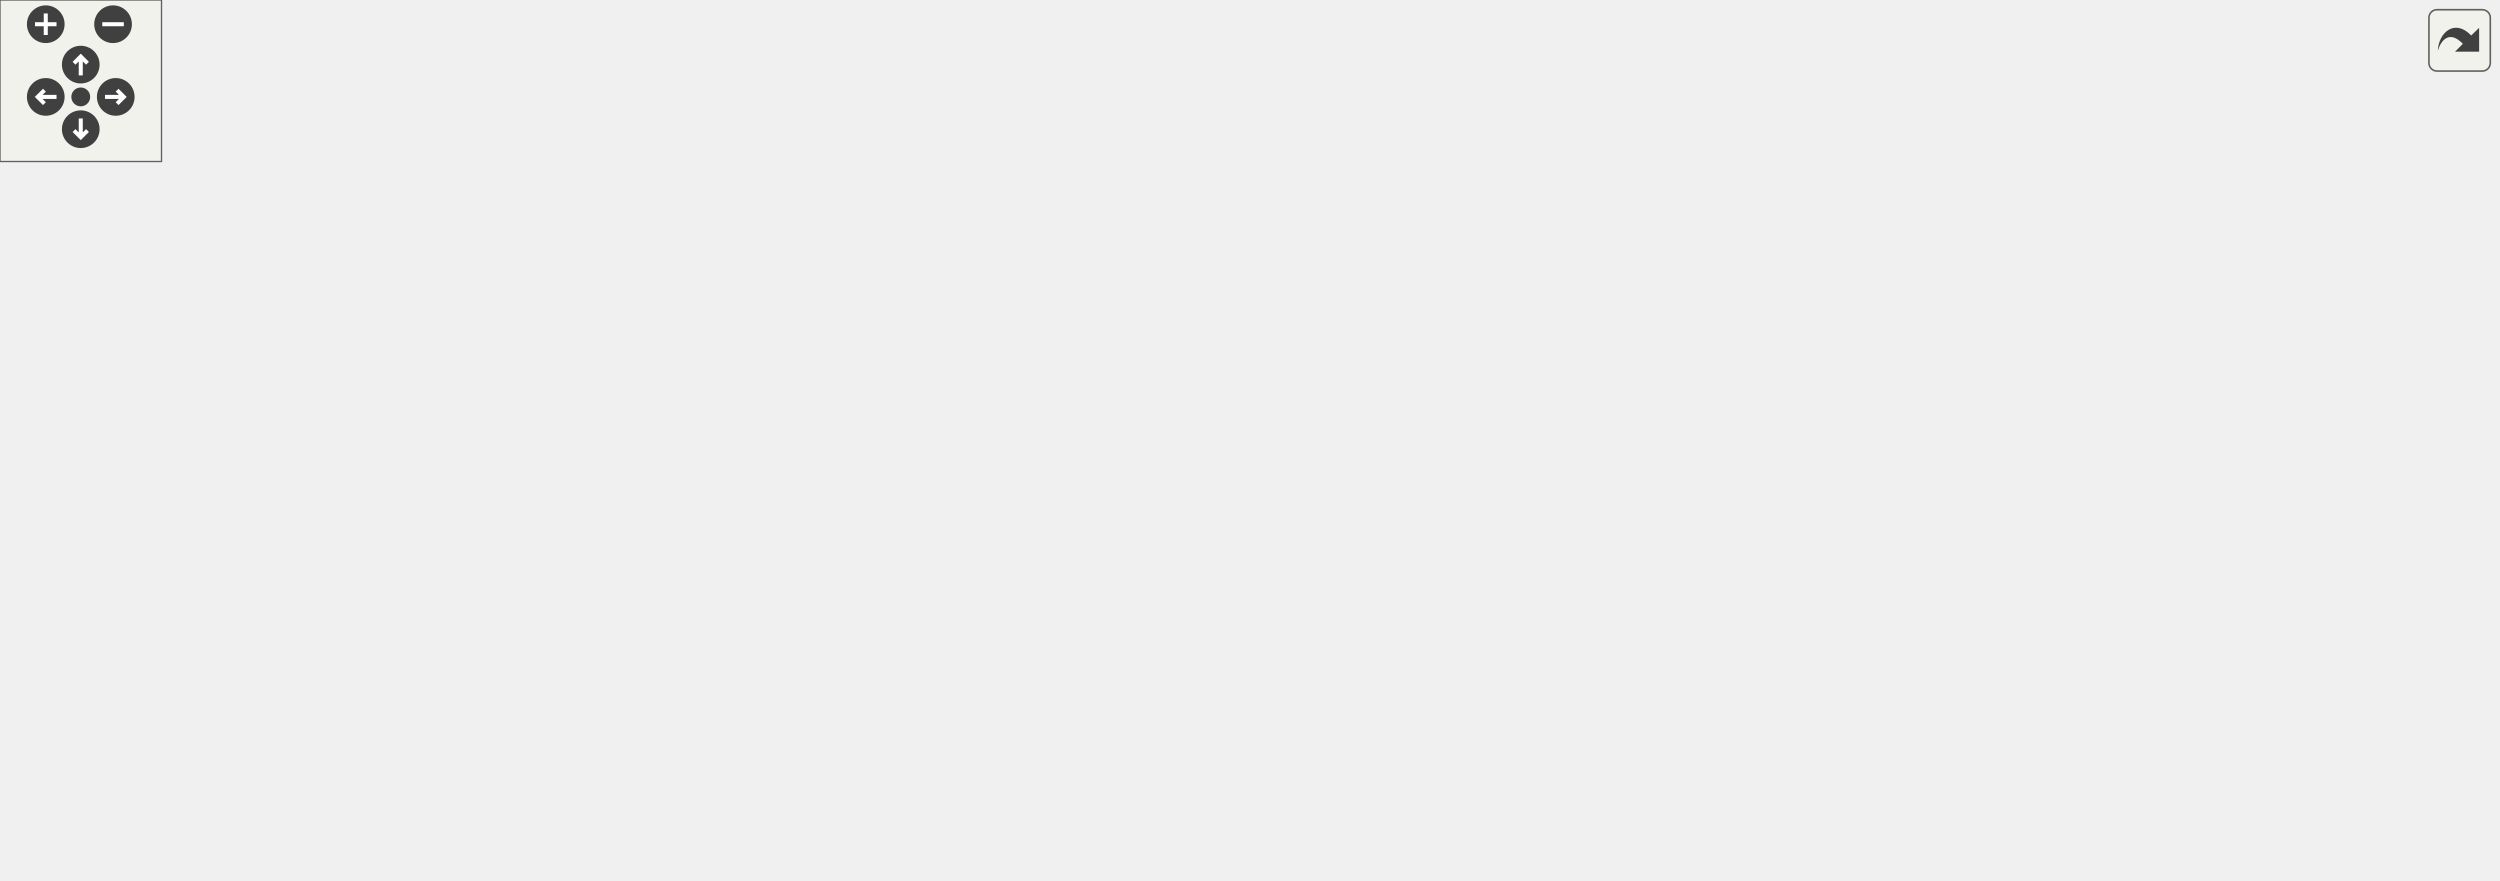
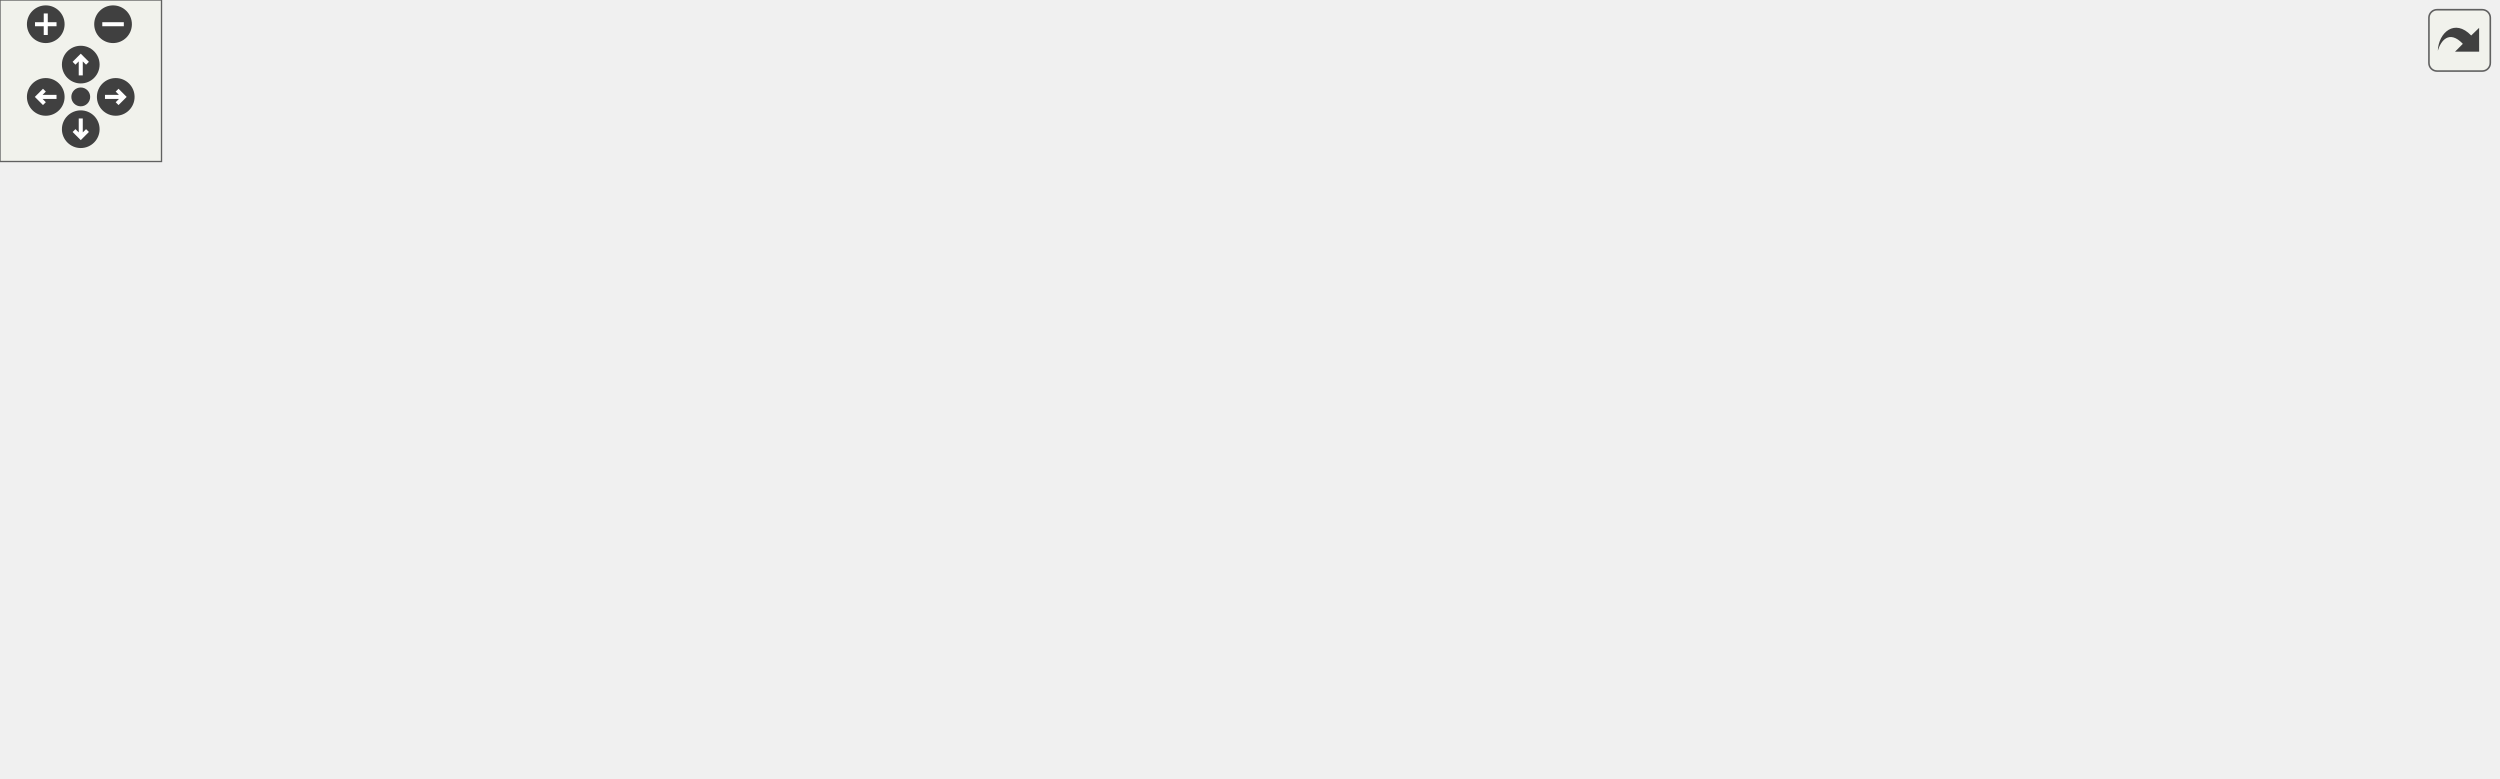
<svg xmlns="http://www.w3.org/2000/svg" xmlns:xlink="http://www.w3.org/1999/xlink" id="main" version="1.1" xml:space="preserve">
  <style type="text/css">
.edge:hover path { stroke: red; }
.edge:hover polygon { stroke: red; fill: red; }
</style>
  <defs>
    <circle id="rim" cx="0" cy="0" r="7" />
    <circle id="rim2" cx="0" cy="0" r="3.5" />
    <g id="zoomPlus">
      <use xlink:href="#rim" fill="#404040">
        <set attributeName="fill" to="#808080" begin="zoomplus.mouseover" end="zoomplus.mouseout" />
      </use>
      <path d="M-4,0h8M0,-4v8" fill="none" stroke="white" stroke-width="1.5" pointer-events="none" />
    </g>
    <g id="zoomMin">
      <use xlink:href="#rim" fill="#404040">
        <set attributeName="fill" to="#808080" begin="zoomminus.mouseover" end="zoomminus.mouseout" />
      </use>
      <path d="M-4,0h8" fill="none" stroke="white" stroke-width="1.5" pointer-events="none" />
    </g>
    <g id="dirArrow">
      <path fill="none" stroke="white" stroke-width="1.5" d="M0,-3.0v7 M-2.5,-0.5L0,-3.0L2.5,-0.5" />
    </g>
    <g id="resetDef">
      <use xlink:href="#rim2" fill="#404040">
        <set attributeName="fill" to="#808080" begin="reset.mouseover" end="reset.mouseout" />
      </use>
    </g>
  </defs>
  <svg id="graph" class="graph">
    <g id="viewport">
      <g id="node1" class="node">
        <polygon fill="#bfbfbf" stroke="black" points="0.5,-114.5 0.5,-133.5 77.5,-133.5 77.5,-114.5 0.5,-114.5" />
        <text text-anchor="middle" x="39" y="-121.5" font-family="Helvetica,sans-Serif" font-size="10.00">GetGametype</text>
      </g>
      <g id="node2" class="node">
        <g id="a_node2">
          <a xlink:href="../../d7/d97/g__world_8qh.html#a1207e599d7420b0af40007a89426efec" target="_top" xlink:title="DumpStats">
            <polygon fill="none" stroke="black" points="142,-209.5 142,-228.5 208,-228.5 208,-209.5 142,-209.5" />
            <text text-anchor="middle" x="175" y="-216.5" font-family="Helvetica,sans-Serif" font-size="10.00">DumpStats</text>
          </a>
        </g>
      </g>
      <g id="edge1" class="edge">
-         <path fill="none" stroke="midnightblue" d="M55.025,-141.891C68.983,-157.597 91.02,-180.186 114,-195 123.052,-200.836 133.753,-205.67 143.593,-209.432" />
-         <polygon fill="midnightblue" stroke="midnightblue" points="57.346,-139.225 48.148,-133.967 52.059,-143.813 57.346,-139.225" />
+         <path fill="none" stroke="midnightblue" d="M53.026,-141.766C66.499,-158.955 89.04,-184.604 114,-200 122.463,-205.22 132.49,-209.13 141.901,-212.001" />
+         <polygon fill="midnightblue" stroke="midnightblue" points="55.686,-139.481 46.842,-133.647 50.117,-143.723 55.686,-139.481" />
      </g>
      <g id="node8" class="node">
        <g id="a_node8">
          <a xlink:href="../../dc/d73/server_2miscfunctions_8qh.html#ae29e06e5cb547b4c30dcb593cf967fdb" target="_top" xlink:title="readlevelcvars">
-             <polygon fill="none" stroke="black" points="135,-133.5 135,-152.5 215,-152.5 215,-133.5 135,-133.5" />
-             <text text-anchor="middle" x="175" y="-140.5" font-family="Helvetica,sans-Serif" font-size="10.00">readlevelcvars</text>
+             <polygon fill="none" stroke="black" points="135,-171.5 135,-190.5 215,-190.5 215,-171.5 135,-171.5" />
+             <text text-anchor="middle" x="175" y="-178.5" font-family="Helvetica,sans-Serif" font-size="10.00">readlevelcvars</text>
          </a>
        </g>
      </g>
      <g id="edge8" class="edge">
-         <path fill="none" stroke="midnightblue" d="M88.017,-130.808C103.34,-132.981 120.107,-135.359 134.733,-137.432" />
-         <polygon fill="midnightblue" stroke="midnightblue" points="88.075,-127.282 77.683,-129.343 87.093,-134.212 88.075,-127.282" />
+         <path fill="none" stroke="midnightblue" d="M70.18,-137.778C83.553,-143.8 99.508,-150.873 114,-157 125.574,-161.893 138.505,-167.098 149.39,-171.406" />
+         <polygon fill="midnightblue" stroke="midnightblue" points="71.511,-134.539 60.957,-133.607 68.626,-140.917 71.511,-134.539" />
      </g>
      <g id="node9" class="node">
        <g id="a_node9">
          <a xlink:href="../../db/dcc/g__world_8qc.html#aac7f083651dfcb99dbbd8afc5e339233" target="_top" xlink:title="spawnfunc">
-             <polygon fill="none" stroke="black" points="307,-171.5 307,-190.5 371,-190.5 371,-171.5 307,-171.5" />
-             <text text-anchor="middle" x="339" y="-178.5" font-family="Helvetica,sans-Serif" font-size="10.00">spawnfunc</text>
+             <polygon fill="none" stroke="black" points="307,-133.5 307,-152.5 371,-152.5 371,-133.5 307,-133.5" />
+             <text text-anchor="middle" x="339" y="-140.5" font-family="Helvetica,sans-Serif" font-size="10.00">spawnfunc</text>
          </a>
        </g>
      </g>
      <g id="edge10" class="edge">
-         <path fill="none" stroke="midnightblue" d="M62.878,-138.708C77.029,-147.038 95.894,-156.803 114,-162 180.775,-181.166 262.986,-182.865 306.884,-182.121" />
-         <polygon fill="midnightblue" stroke="midnightblue" points="64.678,-135.707 54.315,-133.504 61.043,-141.688 64.678,-135.707" />
+         <path fill="none" stroke="midnightblue" d="M87.981,-127.059C149.606,-130.988 254.803,-137.696 306.891,-141.017" />
+         <polygon fill="midnightblue" stroke="midnightblue" points="87.944,-123.55 77.742,-126.406 87.499,-130.536 87.944,-123.55" />
      </g>
      <g id="node10" class="node">
        <g id="a_node10">
          <a xlink:href="../../d9/df0/weaponstats_8qh.html#a456ded6f061320557b90765d8d34c0f3" target="_top" xlink:title="WeaponStats_ready">
            <polygon fill="none" stroke="black" points="122.5,-57.5 122.5,-76.5 227.5,-76.5 227.5,-57.5 122.5,-57.5" />
            <text text-anchor="middle" x="175" y="-64.5" font-family="Helvetica,sans-Serif" font-size="10.00">WeaponStats_ready</text>
          </a>
        </g>
      </g>
      <g id="edge11" class="edge">
        <path fill="none" stroke="midnightblue" d="M65.696,-109.455C79.705,-101.872 97.507,-92.79 114,-86 122.386,-82.548 131.641,-79.337 140.321,-76.573" />
        <polygon fill="midnightblue" stroke="midnightblue" points="63.743,-106.535 56.665,-114.419 67.115,-112.669 63.743,-106.535" />
      </g>
      <g id="node12" class="node">
        <g id="a_node12">
          <a xlink:href="../../d3/dcd/scores_8qh.html#adb8e69129e0def95c9d9f5d601f9056a" target="_top" xlink:title="Sets the following results for the current scores entities. ">
            <polygon fill="none" stroke="black" points="114,-95.5 114,-114.5 236,-114.5 236,-95.5 114,-95.5" />
            <text text-anchor="middle" x="175" y="-102.5" font-family="Helvetica,sans-Serif" font-size="10.00">WinningConditionHelper</text>
          </a>
        </g>
      </g>
      <g id="edge13" class="edge">
        <path fill="none" stroke="midnightblue" d="M87.719,-117.234C96.162,-116.037 105.05,-114.776 113.784,-113.538" />
        <polygon fill="midnightblue" stroke="midnightblue" points="87.093,-113.788 77.683,-118.657 88.075,-120.718 87.093,-113.788" />
      </g>
-       <g id="node15" class="node">
-         <g id="a_node15">
+       <g id="node14" class="node">
+         <g id="a_node14">
          <a xlink:href="../../dc/d73/server_2miscfunctions_8qh.html#a450084bb9c01e6e3fe55aa6027d4580f" target="_top" xlink:title="write_recordmarker">
            <polygon fill="none" stroke="black" points="125,-19.5 125,-38.5 225,-38.5 225,-19.5 125,-19.5" />
            <text text-anchor="middle" x="175" y="-26.5" font-family="Helvetica,sans-Serif" font-size="10.00">write_recordmarker</text>
          </a>
        </g>
      </g>
-       <g id="edge18" class="edge">
+       <g id="edge17" class="edge">
        <path fill="none" stroke="midnightblue" d="M53.026,-106.234C66.499,-89.045 89.04,-63.396 114,-48 120.138,-44.214 127.099,-41.117 134.051,-38.606" />
        <polygon fill="midnightblue" stroke="midnightblue" points="50.117,-104.277 46.842,-114.353 55.686,-108.519 50.117,-104.277" />
      </g>
      <g id="node3" class="node">
        <g id="a_node3">
          <a xlink:href="../../d3/df2/sv__cmd_8qc.html#a9162d8c88f72d5d3a8febd33dbf3d9d8" target="_top" xlink:title="GameCommand_printstats">
-             <polygon fill="none" stroke="black" points="272,-247.5 272,-266.5 406,-266.5 406,-247.5 272,-247.5" />
-             <text text-anchor="middle" x="339" y="-254.5" font-family="Helvetica,sans-Serif" font-size="10.00">GameCommand_printstats</text>
+             <polygon fill="none" stroke="black" points="272,-209.5 272,-228.5 406,-228.5 406,-209.5 272,-209.5" />
+             <text text-anchor="middle" x="339" y="-216.5" font-family="Helvetica,sans-Serif" font-size="10.00">GameCommand_printstats</text>
          </a>
        </g>
      </g>
      <g id="edge2" class="edge">
-         <path fill="none" stroke="midnightblue" d="M217.746,-228.792C242.265,-234.544 273.111,-241.779 297.424,-247.482" />
-         <polygon fill="midnightblue" stroke="midnightblue" points="218.541,-225.384 208.006,-226.508 216.942,-232.199 218.541,-225.384" />
+         <path fill="none" stroke="midnightblue" d="M218.324,-219C234.688,-219 253.803,-219 271.893,-219" />
+         <polygon fill="midnightblue" stroke="midnightblue" points="218.006,-215.5 208.006,-219 218.006,-222.5 218.006,-215.5" />
      </g>
      <g id="node5" class="node">
        <g id="a_node5">
          <a xlink:href="../../db/dcc/g__world_8qc.html#a425e54e058e6e6701cc7fca07a234be9" target="_top" xlink:title="NextLevel">
-             <polygon fill="none" stroke="black" points="308.5,-209.5 308.5,-228.5 369.5,-228.5 369.5,-209.5 308.5,-209.5" />
-             <text text-anchor="middle" x="339" y="-216.5" font-family="Helvetica,sans-Serif" font-size="10.00">NextLevel</text>
+             <polygon fill="none" stroke="black" points="308.5,-171.5 308.5,-190.5 369.5,-190.5 369.5,-171.5 308.5,-171.5" />
+             <text text-anchor="middle" x="339" y="-178.5" font-family="Helvetica,sans-Serif" font-size="10.00">NextLevel</text>
          </a>
        </g>
      </g>
      <g id="edge4" class="edge">
-         <path fill="none" stroke="midnightblue" d="M218.017,-219C246.312,-219 282.94,-219 308.245,-219" />
-         <polygon fill="midnightblue" stroke="midnightblue" points="218.006,-215.5 208.006,-219 218.006,-222.5 218.006,-215.5" />
+         <path fill="none" stroke="midnightblue" d="M218.017,-209.144C246.312,-202.507 282.94,-193.915 308.245,-187.979" />
+         <polygon fill="midnightblue" stroke="midnightblue" points="216.942,-205.801 208.006,-211.492 218.541,-212.616 216.942,-205.801" />
      </g>
      <g id="node4" class="node">
        <g id="a_node4">
          <a xlink:href="../../d3/df2/sv__cmd_8qc.html#a1a96e1b0fcd5737012d7ad99266c6e5a" target="_top" xlink:title="SERVER_COMMAND">
-             <polygon fill="none" stroke="black" points="442.5,-247.5 442.5,-266.5 559.5,-266.5 559.5,-247.5 442.5,-247.5" />
-             <text text-anchor="middle" x="501" y="-254.5" font-family="Helvetica,sans-Serif" font-size="10.00">SERVER_COMMAND</text>
+             <polygon fill="none" stroke="black" points="442.5,-209.5 442.5,-228.5 559.5,-228.5 559.5,-209.5 442.5,-209.5" />
+             <text text-anchor="middle" x="501" y="-216.5" font-family="Helvetica,sans-Serif" font-size="10.00">SERVER_COMMAND</text>
          </a>
        </g>
      </g>
      <g id="edge3" class="edge">
-         <path fill="none" stroke="midnightblue" d="M416.249,-257C425.023,-257 433.857,-257 442.328,-257" />
-         <polygon fill="midnightblue" stroke="midnightblue" points="416.002,-253.5 406.002,-257 416.002,-260.5 416.002,-253.5" />
+         <path fill="none" stroke="midnightblue" d="M416.249,-219C425.023,-219 433.857,-219 442.328,-219" />
+         <polygon fill="midnightblue" stroke="midnightblue" points="416.002,-215.5 406.002,-219 416.002,-222.5 416.002,-215.5" />
      </g>
      <g id="node6" class="node">
        <g id="a_node6">
          <a xlink:href="../../d7/d97/g__world_8qh.html#a233af455133bc7ba4e3e100115bf2885" target="_top" xlink:title="CheckRules_World">
-             <polygon fill="none" stroke="black" points="450.5,-162.5 450.5,-181.5 551.5,-181.5 551.5,-162.5 450.5,-162.5" />
-             <text text-anchor="middle" x="501" y="-169.5" font-family="Helvetica,sans-Serif" font-size="10.00">CheckRules_World</text>
+             <polygon fill="none" stroke="black" points="450.5,-124.5 450.5,-143.5 551.5,-143.5 551.5,-124.5 450.5,-124.5" />
+             <text text-anchor="middle" x="501" y="-131.5" font-family="Helvetica,sans-Serif" font-size="10.00">CheckRules_World</text>
          </a>
        </g>
      </g>
      <g id="edge5" class="edge">
-         <path fill="none" stroke="midnightblue" d="M379.257,-207.763C388.061,-205.225 397.353,-202.532 406,-200 426.754,-193.922 450.05,-186.983 468.259,-181.534" />
-         <polygon fill="midnightblue" stroke="midnightblue" points="378.228,-204.417 369.586,-210.546 380.164,-211.144 378.228,-204.417" />
+         <path fill="none" stroke="midnightblue" d="M379.257,-169.763C388.061,-167.225 397.353,-164.532 406,-162 426.754,-155.922 450.05,-148.983 468.259,-143.534" />
+         <polygon fill="midnightblue" stroke="midnightblue" points="378.228,-166.417 369.586,-172.546 380.164,-173.144 378.228,-166.417" />
      </g>
      <g id="edge6" class="edge">
-         <path fill="none" stroke="midnightblue" d="M473.747,-190.654C474.887,-195.937 483.971,-200 501,-200 526.949,-200 534.45,-190.565 523.503,-181.757" />
-         <polygon fill="midnightblue" stroke="midnightblue" points="476.875,-192.227 478.497,-181.757 470.7,-188.93 476.875,-192.227" />
+         <path fill="none" stroke="midnightblue" d="M473.747,-152.654C474.887,-157.937 483.971,-162 501,-162 526.949,-162 534.45,-152.565 523.503,-143.757" />
+         <polygon fill="midnightblue" stroke="midnightblue" points="476.875,-154.227 478.497,-143.757 470.7,-150.93 476.875,-154.227" />
      </g>
      <g id="node7" class="node">
        <g id="a_node7">
          <a xlink:href="../../d3/d4f/sv__main_8qc.html#a554af7e2ac58045168dad9eca30bc8b1" target="_top" xlink:title="StartFrame">
-             <polygon fill="none" stroke="black" points="614.5,-162.5 614.5,-181.5 679.5,-181.5 679.5,-162.5 614.5,-162.5" />
-             <text text-anchor="middle" x="647" y="-169.5" font-family="Helvetica,sans-Serif" font-size="10.00">StartFrame</text>
+             <polygon fill="none" stroke="black" points="614.5,-124.5 614.5,-143.5 679.5,-143.5 679.5,-124.5 614.5,-124.5" />
+             <text text-anchor="middle" x="647" y="-131.5" font-family="Helvetica,sans-Serif" font-size="10.00">StartFrame</text>
          </a>
        </g>
      </g>
      <g id="edge7" class="edge">
-         <path fill="none" stroke="midnightblue" d="M561.745,-172C579.813,-172 598.942,-172 614.399,-172" />
-         <polygon fill="midnightblue" stroke="midnightblue" points="561.557,-168.5 551.557,-172 561.557,-175.5 561.557,-168.5" />
+         <path fill="none" stroke="midnightblue" d="M561.745,-134C579.813,-134 598.942,-134 614.399,-134" />
+         <polygon fill="midnightblue" stroke="midnightblue" points="561.557,-130.5 551.557,-134 561.557,-137.5 561.557,-130.5" />
      </g>
      <g id="edge9" class="edge">
-         <path fill="none" stroke="midnightblue" d="M225.122,-154.523C251.748,-160.768 283.841,-168.296 306.989,-173.726" />
-         <polygon fill="midnightblue" stroke="midnightblue" points="225.751,-151.075 215.216,-152.199 224.152,-157.89 225.751,-151.075" />
+         <path fill="none" stroke="midnightblue" d="M225.122,-169.477C251.748,-163.232 283.841,-155.704 306.989,-150.274" />
+         <polygon fill="midnightblue" stroke="midnightblue" points="224.152,-166.11 215.216,-171.801 225.751,-172.925 224.152,-166.11" />
      </g>
      <g id="node11" class="node">
        <g id="a_node11">
          <a xlink:href="../../d9/df0/weaponstats_8qh.html#aa8f9d7c732fe1401e1ee110adfafa840" target="_top" xlink:title="WeaponStats_Shutdown">
            <polygon fill="none" stroke="black" points="276.5,-57.5 276.5,-76.5 401.5,-76.5 401.5,-57.5 276.5,-57.5" />
            <text text-anchor="middle" x="339" y="-64.5" font-family="Helvetica,sans-Serif" font-size="10.00">WeaponStats_Shutdown</text>
          </a>
        </g>
      </g>
      <g id="edge12" class="edge">
        <path fill="none" stroke="midnightblue" d="M238.059,-67C250.602,-67 263.786,-67 276.315,-67" />
        <polygon fill="midnightblue" stroke="midnightblue" points="237.703,-63.5 227.703,-67 237.703,-70.5 237.703,-63.5" />
      </g>
      <g id="edge14" class="edge">
-         <path fill="none" stroke="midnightblue" d="M225.359,-118.339C229.065,-120.026 232.658,-121.907 236,-124 255.717,-136.349 252.122,-149.912 272,-162 282.493,-168.381 295.227,-172.703 306.7,-175.59" />
-         <polygon fill="midnightblue" stroke="midnightblue" points="226.575,-115.055 215.992,-114.537 223.942,-121.541 226.575,-115.055" />
+         <path fill="none" stroke="midnightblue" d="M226.672,-116.886C252.93,-123.045 284.159,-130.371 306.849,-135.693" />
+         <polygon fill="midnightblue" stroke="midnightblue" points="227.415,-113.465 216.879,-114.589 225.816,-120.28 227.415,-113.465" />
      </g>
      <g id="node13" class="node">
        <g id="a_node13">
-           <a xlink:href="../../db/dcc/g__world_8qc.html#a848916ce8897f8d005e11fe3614a4762" target="_top" xlink:title="WinningCondition_Assault">
-             <polygon fill="none" stroke="black" points="273.5,-95.5 273.5,-114.5 404.5,-114.5 404.5,-95.5 273.5,-95.5" />
-             <text text-anchor="middle" x="339" y="-102.5" font-family="Helvetica,sans-Serif" font-size="10.00">WinningCondition_Assault</text>
+           <a xlink:href="../../db/dcc/g__world_8qc.html#a78c0ed0111dcca8924305a46bbf880bd" target="_top" xlink:title="WinningCondition_Scores">
+             <polygon fill="none" stroke="black" points="274.5,-95.5 274.5,-114.5 403.5,-114.5 403.5,-95.5 274.5,-95.5" />
+             <text text-anchor="middle" x="339" y="-102.5" font-family="Helvetica,sans-Serif" font-size="10.00">WinningCondition_Scores</text>
          </a>
        </g>
      </g>
      <g id="edge15" class="edge">
-         <path fill="none" stroke="midnightblue" d="M246.334,-105C255.289,-105 264.421,-105 273.282,-105" />
+         <path fill="none" stroke="midnightblue" d="M246.339,-105C255.66,-105 265.173,-105 274.373,-105" />
        <polygon fill="midnightblue" stroke="midnightblue" points="246.323,-101.5 236.323,-105 246.323,-108.5 246.323,-101.5" />
      </g>
-       <g id="node14" class="node">
-         <g id="a_node14">
-           <a xlink:href="../../db/dcc/g__world_8qc.html#a78c0ed0111dcca8924305a46bbf880bd" target="_top" xlink:title="WinningCondition_Scores">
-             <polygon fill="none" stroke="black" points="274.5,-133.5 274.5,-152.5 403.5,-152.5 403.5,-133.5 274.5,-133.5" />
-             <text text-anchor="middle" x="339" y="-140.5" font-family="Helvetica,sans-Serif" font-size="10.00">WinningCondition_Scores</text>
-           </a>
-         </g>
-       </g>
      <g id="edge16" class="edge">
-         <path fill="none" stroke="midnightblue" d="M226.715,-116.896C249.486,-122.237 275.987,-128.454 297.415,-133.48" />
-         <polygon fill="midnightblue" stroke="midnightblue" points="227.415,-113.465 216.879,-114.589 225.816,-120.28 227.415,-113.465" />
-       </g>
-       <g id="edge17" class="edge">
-         <path fill="none" stroke="midnightblue" d="M403.031,-154.424C418.791,-157.281 435.473,-160.304 450.474,-163.023" />
-         <polygon fill="midnightblue" stroke="midnightblue" points="403.297,-150.916 392.833,-152.576 402.049,-157.803 403.297,-150.916" />
-       </g>
-       <g id="node16" class="node">
-         <g id="a_node16">
+         <path fill="none" stroke="midnightblue" d="M403.031,-116.424C418.791,-119.281 435.473,-122.304 450.474,-125.023" />
+         <polygon fill="midnightblue" stroke="midnightblue" points="403.297,-112.916 392.833,-114.576 402.049,-119.803 403.297,-112.916" />
+       </g>
+       <g id="node15" class="node">
+         <g id="a_node15">
          <a xlink:href="../../d6/d3b/race_8qc.html#ab63b3f030b81cc07f9f02edfcf12d07f" target="_top" xlink:title="race_setTime">
            <polygon fill="none" stroke="black" points="301,-19.5 301,-38.5 377,-38.5 377,-19.5 301,-19.5" />
            <text text-anchor="middle" x="339" y="-26.5" font-family="Helvetica,sans-Serif" font-size="10.00">race_setTime</text>
          </a>
        </g>
      </g>
-       <g id="edge19" class="edge">
+       <g id="edge18" class="edge">
        <path fill="none" stroke="midnightblue" d="M235.282,-29C257.254,-29 281.528,-29 300.959,-29" />
        <polygon fill="midnightblue" stroke="midnightblue" points="235.045,-25.5 225.045,-29 235.045,-32.5 235.045,-25.5" />
      </g>
-       <g id="node17" class="node">
-         <g id="a_node17">
+       <g id="node16" class="node">
+         <g id="a_node16">
          <a xlink:href="../../d6/d3b/race_8qc.html#a67d4330e2cc2507d55de968501e8de67" target="_top" xlink:title="race_SendTime">
            <polygon fill="none" stroke="black" points="458.5,-19.5 458.5,-38.5 543.5,-38.5 543.5,-19.5 458.5,-19.5" />
            <text text-anchor="middle" x="501" y="-26.5" font-family="Helvetica,sans-Serif" font-size="10.00">race_SendTime</text>
          </a>
        </g>
      </g>
-       <g id="edge20" class="edge">
+       <g id="edge19" class="edge">
        <path fill="none" stroke="midnightblue" d="M387.146,-29C409.709,-29 436.491,-29 458.301,-29" />
        <polygon fill="midnightblue" stroke="midnightblue" points="387.109,-25.5 377.109,-29 387.109,-32.5 387.109,-25.5" />
      </g>
-       <g id="node18" class="node">
-         <g id="a_node18">
+       <g id="node17" class="node">
+         <g id="a_node17">
          <a xlink:href="../../d6/d3b/race_8qc.html#a9fde3e6d09915a98f33d67aed4235692" target="_top" xlink:title="checkpoint_passed">
            <polygon fill="none" stroke="black" points="596.5,-19.5 596.5,-38.5 697.5,-38.5 697.5,-19.5 596.5,-19.5" />
            <text text-anchor="middle" x="647" y="-26.5" font-family="Helvetica,sans-Serif" font-size="10.00">checkpoint_passed</text>
          </a>
        </g>
      </g>
-       <g id="edge21" class="edge">
+       <g id="edge20" class="edge">
        <path fill="none" stroke="midnightblue" d="M553.956,-29C567.752,-29 582.615,-29 596.289,-29" />
        <polygon fill="midnightblue" stroke="midnightblue" points="553.651,-25.5 543.651,-29 553.651,-32.5 553.651,-25.5" />
      </g>
-       <g id="node19" class="node">
-         <g id="a_node19">
+       <g id="node18" class="node">
+         <g id="a_node18">
          <a xlink:href="../../d6/d3b/race_8qc.html#ac809ddb29c364ac0d3c649a2837d855f" target="_top" xlink:title="checkpoint_touch">
            <polygon fill="none" stroke="black" points="734.5,-38.5 734.5,-57.5 827.5,-57.5 827.5,-38.5 734.5,-38.5" />
            <text text-anchor="middle" x="781" y="-45.5" font-family="Helvetica,sans-Serif" font-size="10.00">checkpoint_touch</text>
          </a>
        </g>
      </g>
-       <g id="edge22" class="edge">
+       <g id="edge21" class="edge">
        <path fill="none" stroke="midnightblue" d="M707.508,-37.566C716.439,-38.851 725.531,-40.16 734.119,-41.396" />
        <polygon fill="midnightblue" stroke="midnightblue" points="707.924,-34.09 697.527,-36.129 706.927,-41.018 707.924,-34.09" />
      </g>
-       <g id="node21" class="node">
-         <g id="a_node21">
+       <g id="node20" class="node">
+         <g id="a_node20">
          <a xlink:href="../../d6/d3b/race_8qc.html#abd5c3d65d6e5a1541b75db05744bf44a" target="_top" xlink:title="checkpoint_use">
            <polygon fill="none" stroke="black" points="738.5,-0.5 738.5,-19.5 823.5,-19.5 823.5,-0.5 738.5,-0.5" />
            <text text-anchor="middle" x="781" y="-7.5" font-family="Helvetica,sans-Serif" font-size="10.00">checkpoint_use</text>
          </a>
        </g>
      </g>
-       <g id="edge24" class="edge">
+       <g id="edge23" class="edge">
        <path fill="none" stroke="midnightblue" d="M707.445,-20.444C717.895,-18.939 728.567,-17.403 738.399,-15.988" />
        <polygon fill="midnightblue" stroke="midnightblue" points="706.927,-16.982 697.527,-21.871 707.924,-23.91 706.927,-16.982" />
      </g>
-       <g id="node20" class="node">
-         <g id="a_node20">
+       <g id="node19" class="node">
+         <g id="a_node19">
          <a xlink:href="../../d6/d3b/race_8qc.html#a6875d9a76e72fefc380a22b30485cd5c" target="_top" xlink:title="spawnfunc">
            <polygon fill="none" stroke="black" points="864,-19.5 864,-38.5 928,-38.5 928,-19.5 864,-19.5" />
            <text text-anchor="middle" x="896" y="-26.5" font-family="Helvetica,sans-Serif" font-size="10.00">spawnfunc</text>
          </a>
        </g>
      </g>
-       <g id="edge23" class="edge">
+       <g id="edge22" class="edge">
        <path fill="none" stroke="midnightblue" d="M837.692,-38.636C846.652,-37.129 855.639,-35.618 863.752,-34.254" />
        <polygon fill="midnightblue" stroke="midnightblue" points="836.917,-35.217 827.636,-40.327 838.078,-42.12 836.917,-35.217" />
      </g>
-       <g id="edge25" class="edge">
+       <g id="edge24" class="edge">
        <path fill="none" stroke="midnightblue" d="M833.825,-18.714C844.012,-20.427 854.402,-22.174 863.66,-23.73" />
        <polygon fill="midnightblue" stroke="midnightblue" points="834.198,-15.228 823.756,-17.021 833.037,-22.131 834.198,-15.228" />
      </g>
    </g>
  </svg>
  <g id="navigator" transform="translate(0 0)" fill="#404254">
    <rect fill="#f2f5e9" fill-opacity="0.5" stroke="#606060" stroke-width=".5" x="0" y="0" width="60" height="60" />
    <use id="zoomplus" xlink:href="#zoomPlus" x="17" y="9" />
    <use id="zoomminus" xlink:href="#zoomMin" x="42" y="9" />
    <use id="reset" xlink:href="#resetDef" x="30" y="36" />
    <g id="arrowUp" xlink:href="#dirArrow" transform="translate(30 24)">
      <use xlink:href="#rim" fill="#404040">
        <set attributeName="fill" to="#808080" begin="arrowUp.mouseover" end="arrowUp.mouseout" />
      </use>
      <path fill="none" stroke="white" stroke-width="1.5" d="M0,-3.0v7 M-2.5,-0.5L0,-3.0L2.5,-0.5" />
    </g>
    <g id="arrowRight" xlink:href="#dirArrow" transform="rotate(90) translate(36 -43)">
      <use xlink:href="#rim" fill="#404040">
        <set attributeName="fill" to="#808080" begin="arrowRight.mouseover" end="arrowRight.mouseout" />
      </use>
      <path fill="none" stroke="white" stroke-width="1.5" d="M0,-3.0v7 M-2.5,-0.5L0,-3.0L2.5,-0.5" />
    </g>
    <g id="arrowDown" xlink:href="#dirArrow" transform="rotate(180) translate(-30 -48)">
      <use xlink:href="#rim" fill="#404040">
        <set attributeName="fill" to="#808080" begin="arrowDown.mouseover" end="arrowDown.mouseout" />
      </use>
      <path fill="none" stroke="white" stroke-width="1.5" d="M0,-3.0v7 M-2.5,-0.5L0,-3.0L2.5,-0.5" />
    </g>
    <g id="arrowLeft" xlink:href="#dirArrow" transform="rotate(270) translate(-36 17)">
      <use xlink:href="#rim" fill="#404040">
        <set attributeName="fill" to="#808080" begin="arrowLeft.mouseover" end="arrowLeft.mouseout" />
      </use>
      <path fill="none" stroke="white" stroke-width="1.5" d="M0,-3.0v7 M-2.5,-0.5L0,-3.0L2.5,-0.5" />
    </g>
  </g>
  <svg viewBox="0 0 15 15" width="100%" height="30px" preserveAspectRatio="xMaxYMin meet">
    <g id="arrow_out" transform="scale(0.3 0.3)">
      <a xlink:href="server_2miscfunctions_8qh_a7bd98f24d513342b45d7ec36af6564be_icgraph_org.svg" target="_base">
        <rect id="button" ry="5" rx="5" y="6" x="6" height="38" width="38" fill="#f2f5e9" fill-opacity="0.5" stroke="#606060" stroke-width="1.0" />
        <path id="arrow" d="M 11.5,31.437 C 11.94,20.098 22.043,11.323 32.159,21.979 L 37.069,17.246 C 37.069,17.246 37.088,32 37.088,32 L 22.16,31.978 C 22.16,31.978 26.998,27.14 26.998,27.14 C 18.529,18.264 13.292,25.23 11.5,31.437 z" style="fill:#404040;" />
      </a>
    </g>
  </svg>
</svg>
